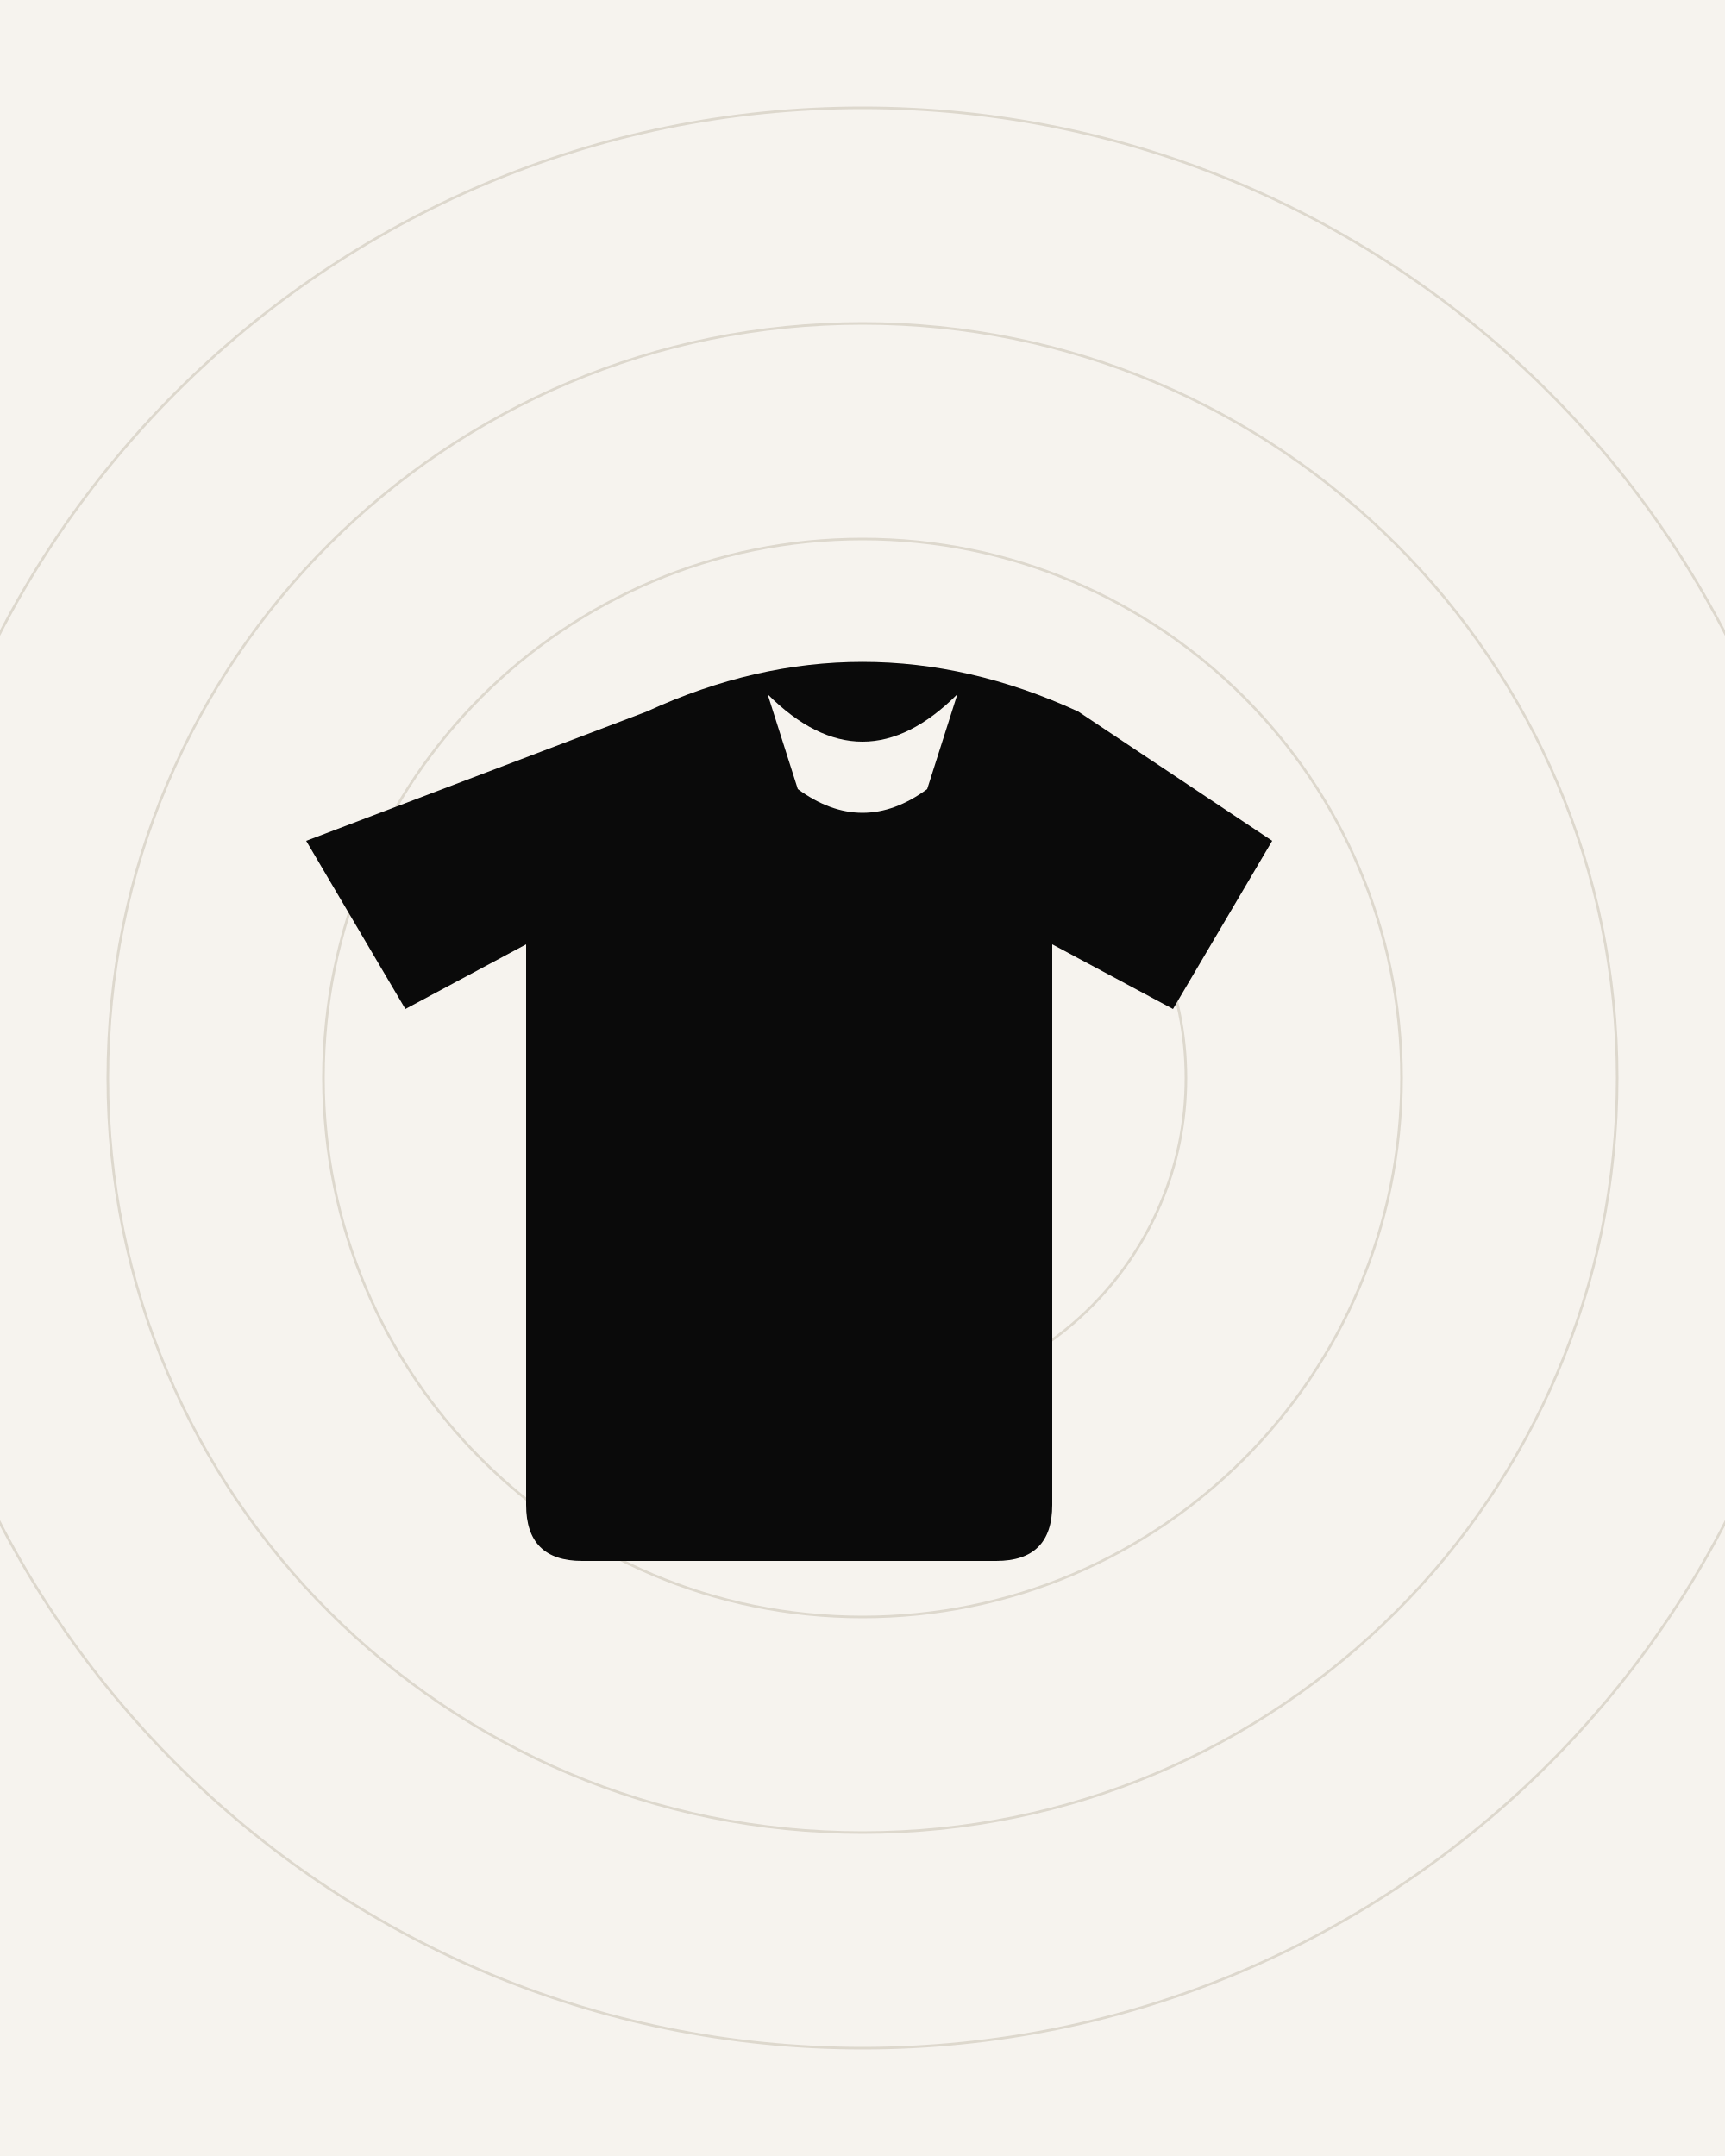
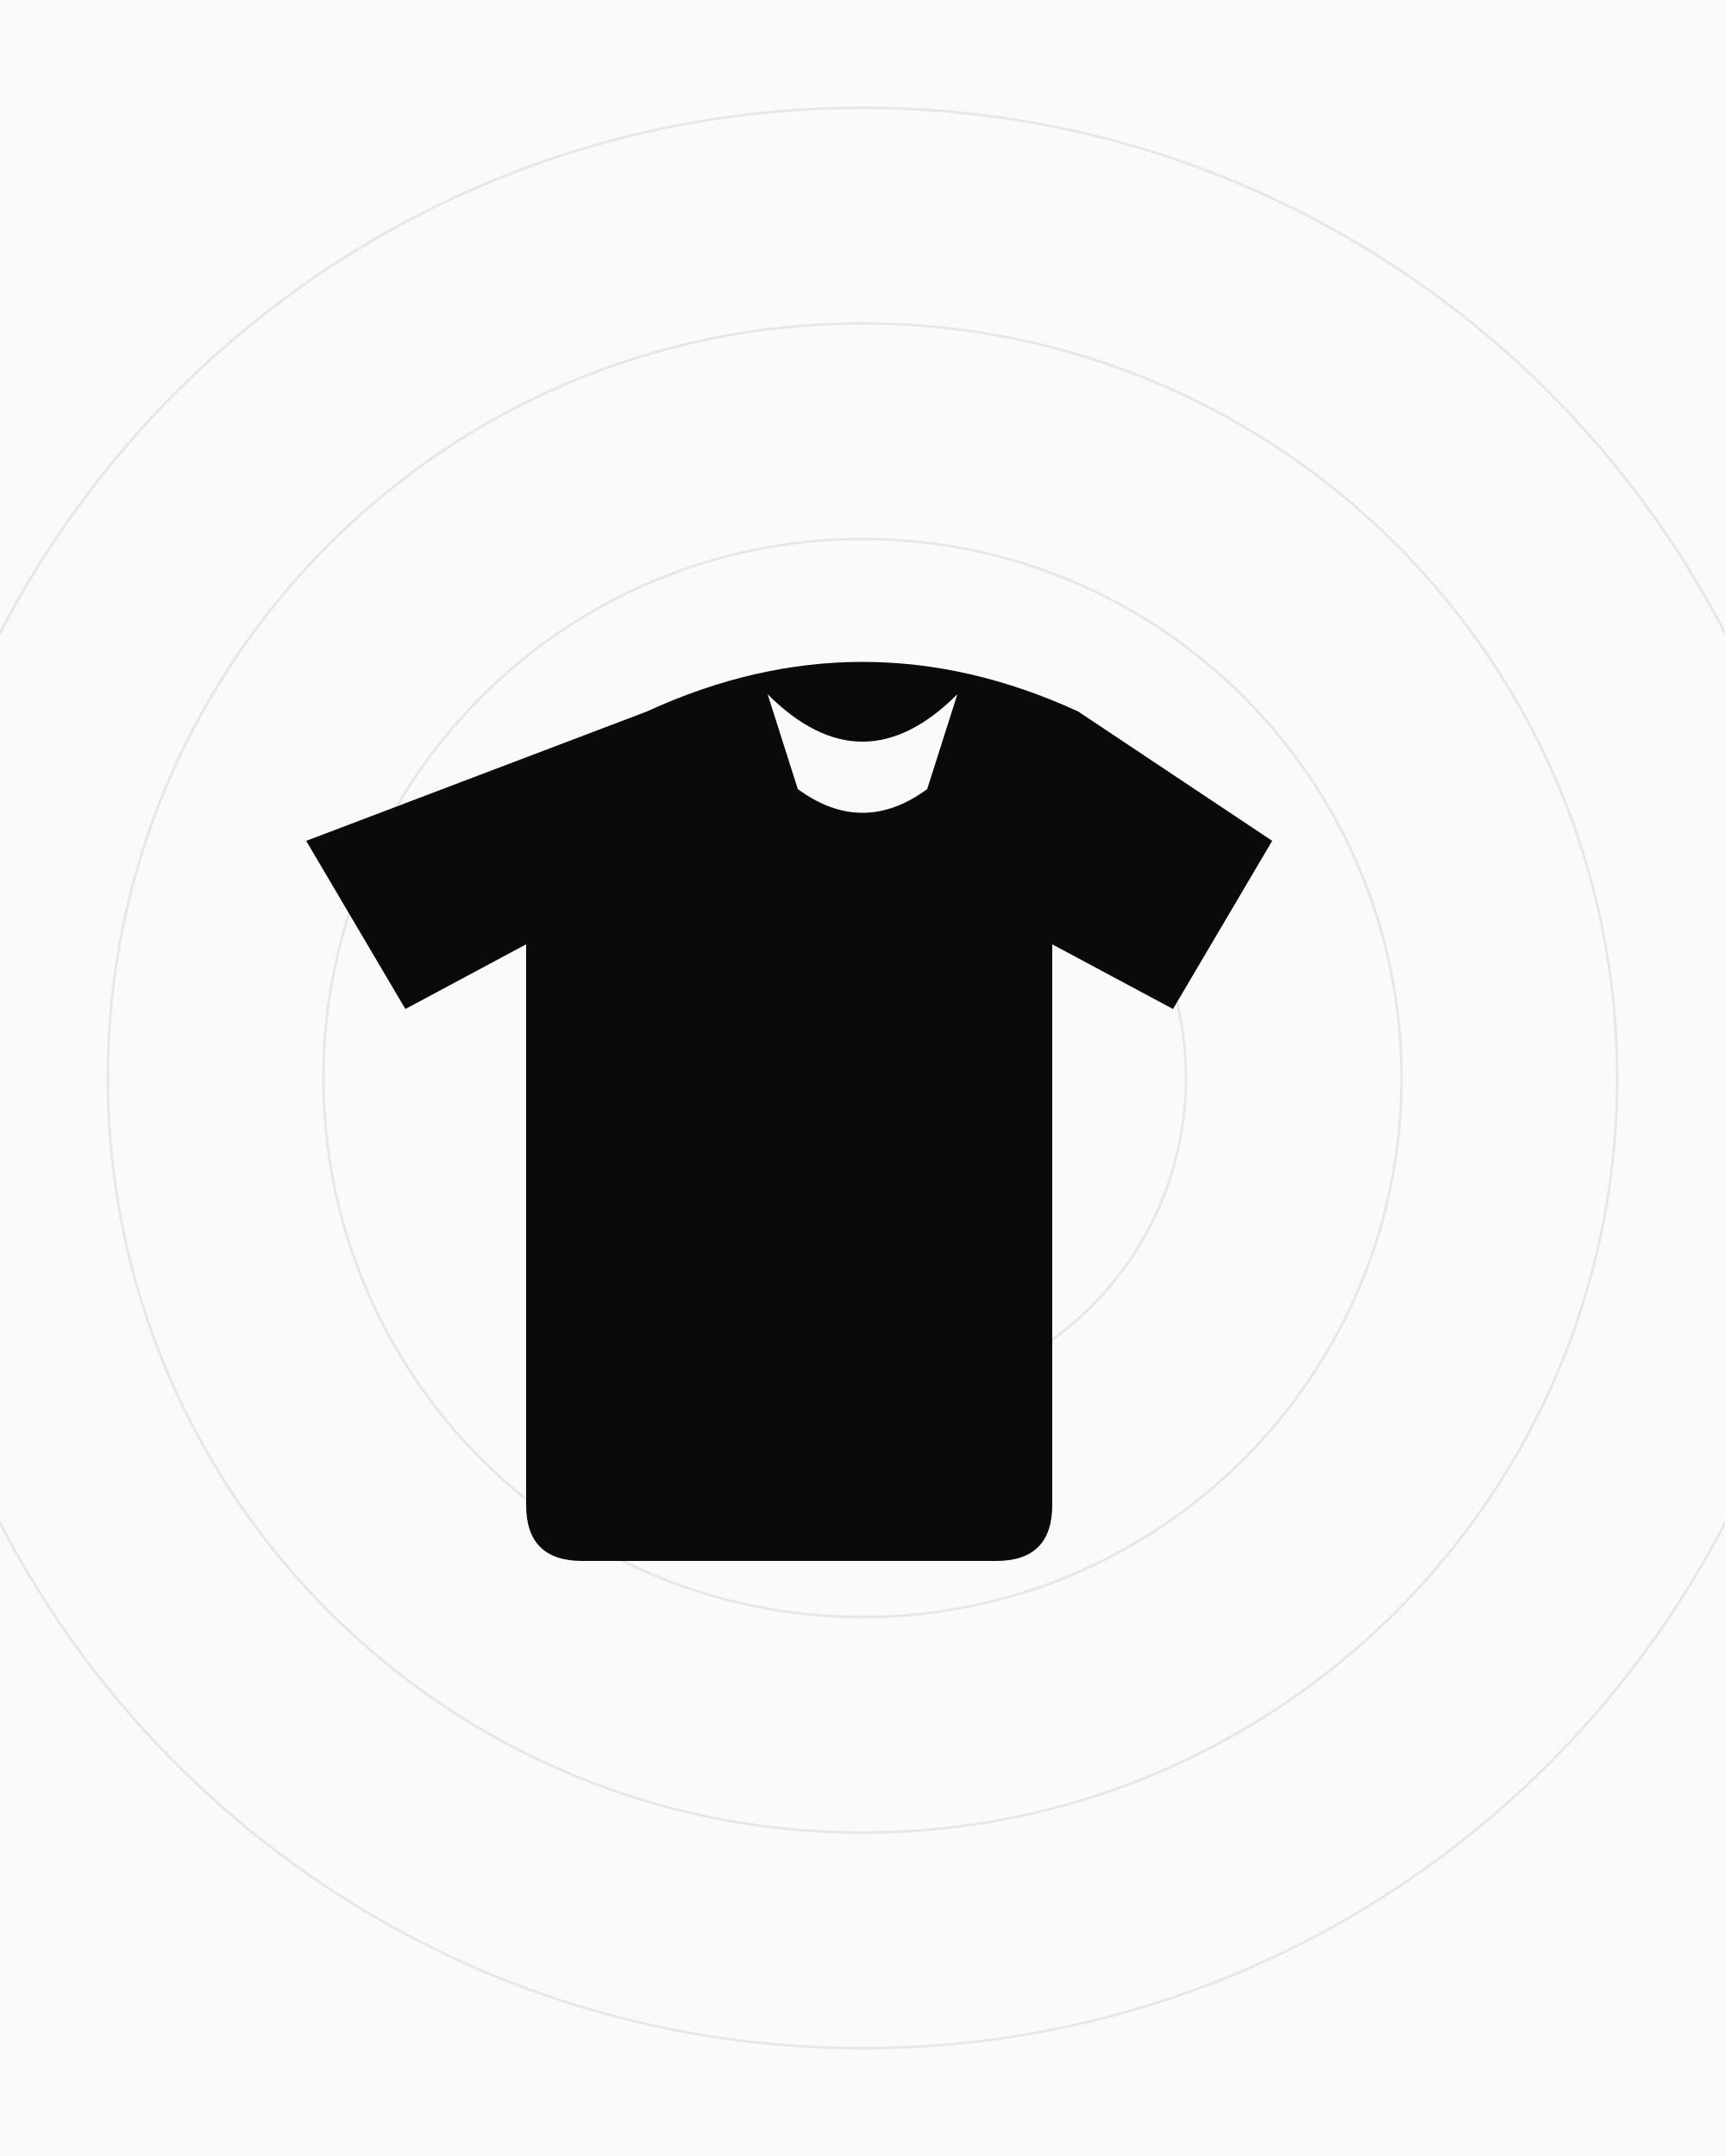
<svg xmlns="http://www.w3.org/2000/svg" viewBox="0 0 800 1000" fill="none" role="img">
-   <rect width="800" height="1000" fill="#F6F3EE" />
-   <g stroke="#C9C1B3" stroke-width="1.2" opacity="0.55" fill="none">
+   <rect width="800" height="1000" fill="#FAFAFA" />
+   <g stroke="#D7D7DD" stroke-width="1.2" opacity="0.55" fill="none">
    <circle cx="400" cy="500" r="150" />
    <circle cx="400" cy="500" r="250" />
    <circle cx="400" cy="500" r="350" />
    <circle cx="400" cy="500" r="450" />
  </g>
  <g fill="#0A0A0A">
    <path d="M300 330 q100 -46 200 0 l90 60 -46 78 -56 -30 0 260 q0 26 -26 26 l-192 0 q-26 0 -26 -26 l0 -260 -56 30 -46 -78 z" />
-     <path d="M356 322 q44 44 88 0 l-14 44 q-30 22 -60 0 z" fill="#F6F3EE" />
+     <path d="M356 322 q44 44 88 0 l-14 44 q-30 22 -60 0 z" fill="#FAFAFA" />
  </g>
  <circle cx="400" cy="520" r="26" fill="none" stroke="#0A0A0A" stroke-width="2.4" />
  <circle cx="400" cy="520" r="7.647" fill="#0A0A0A" />
</svg>
